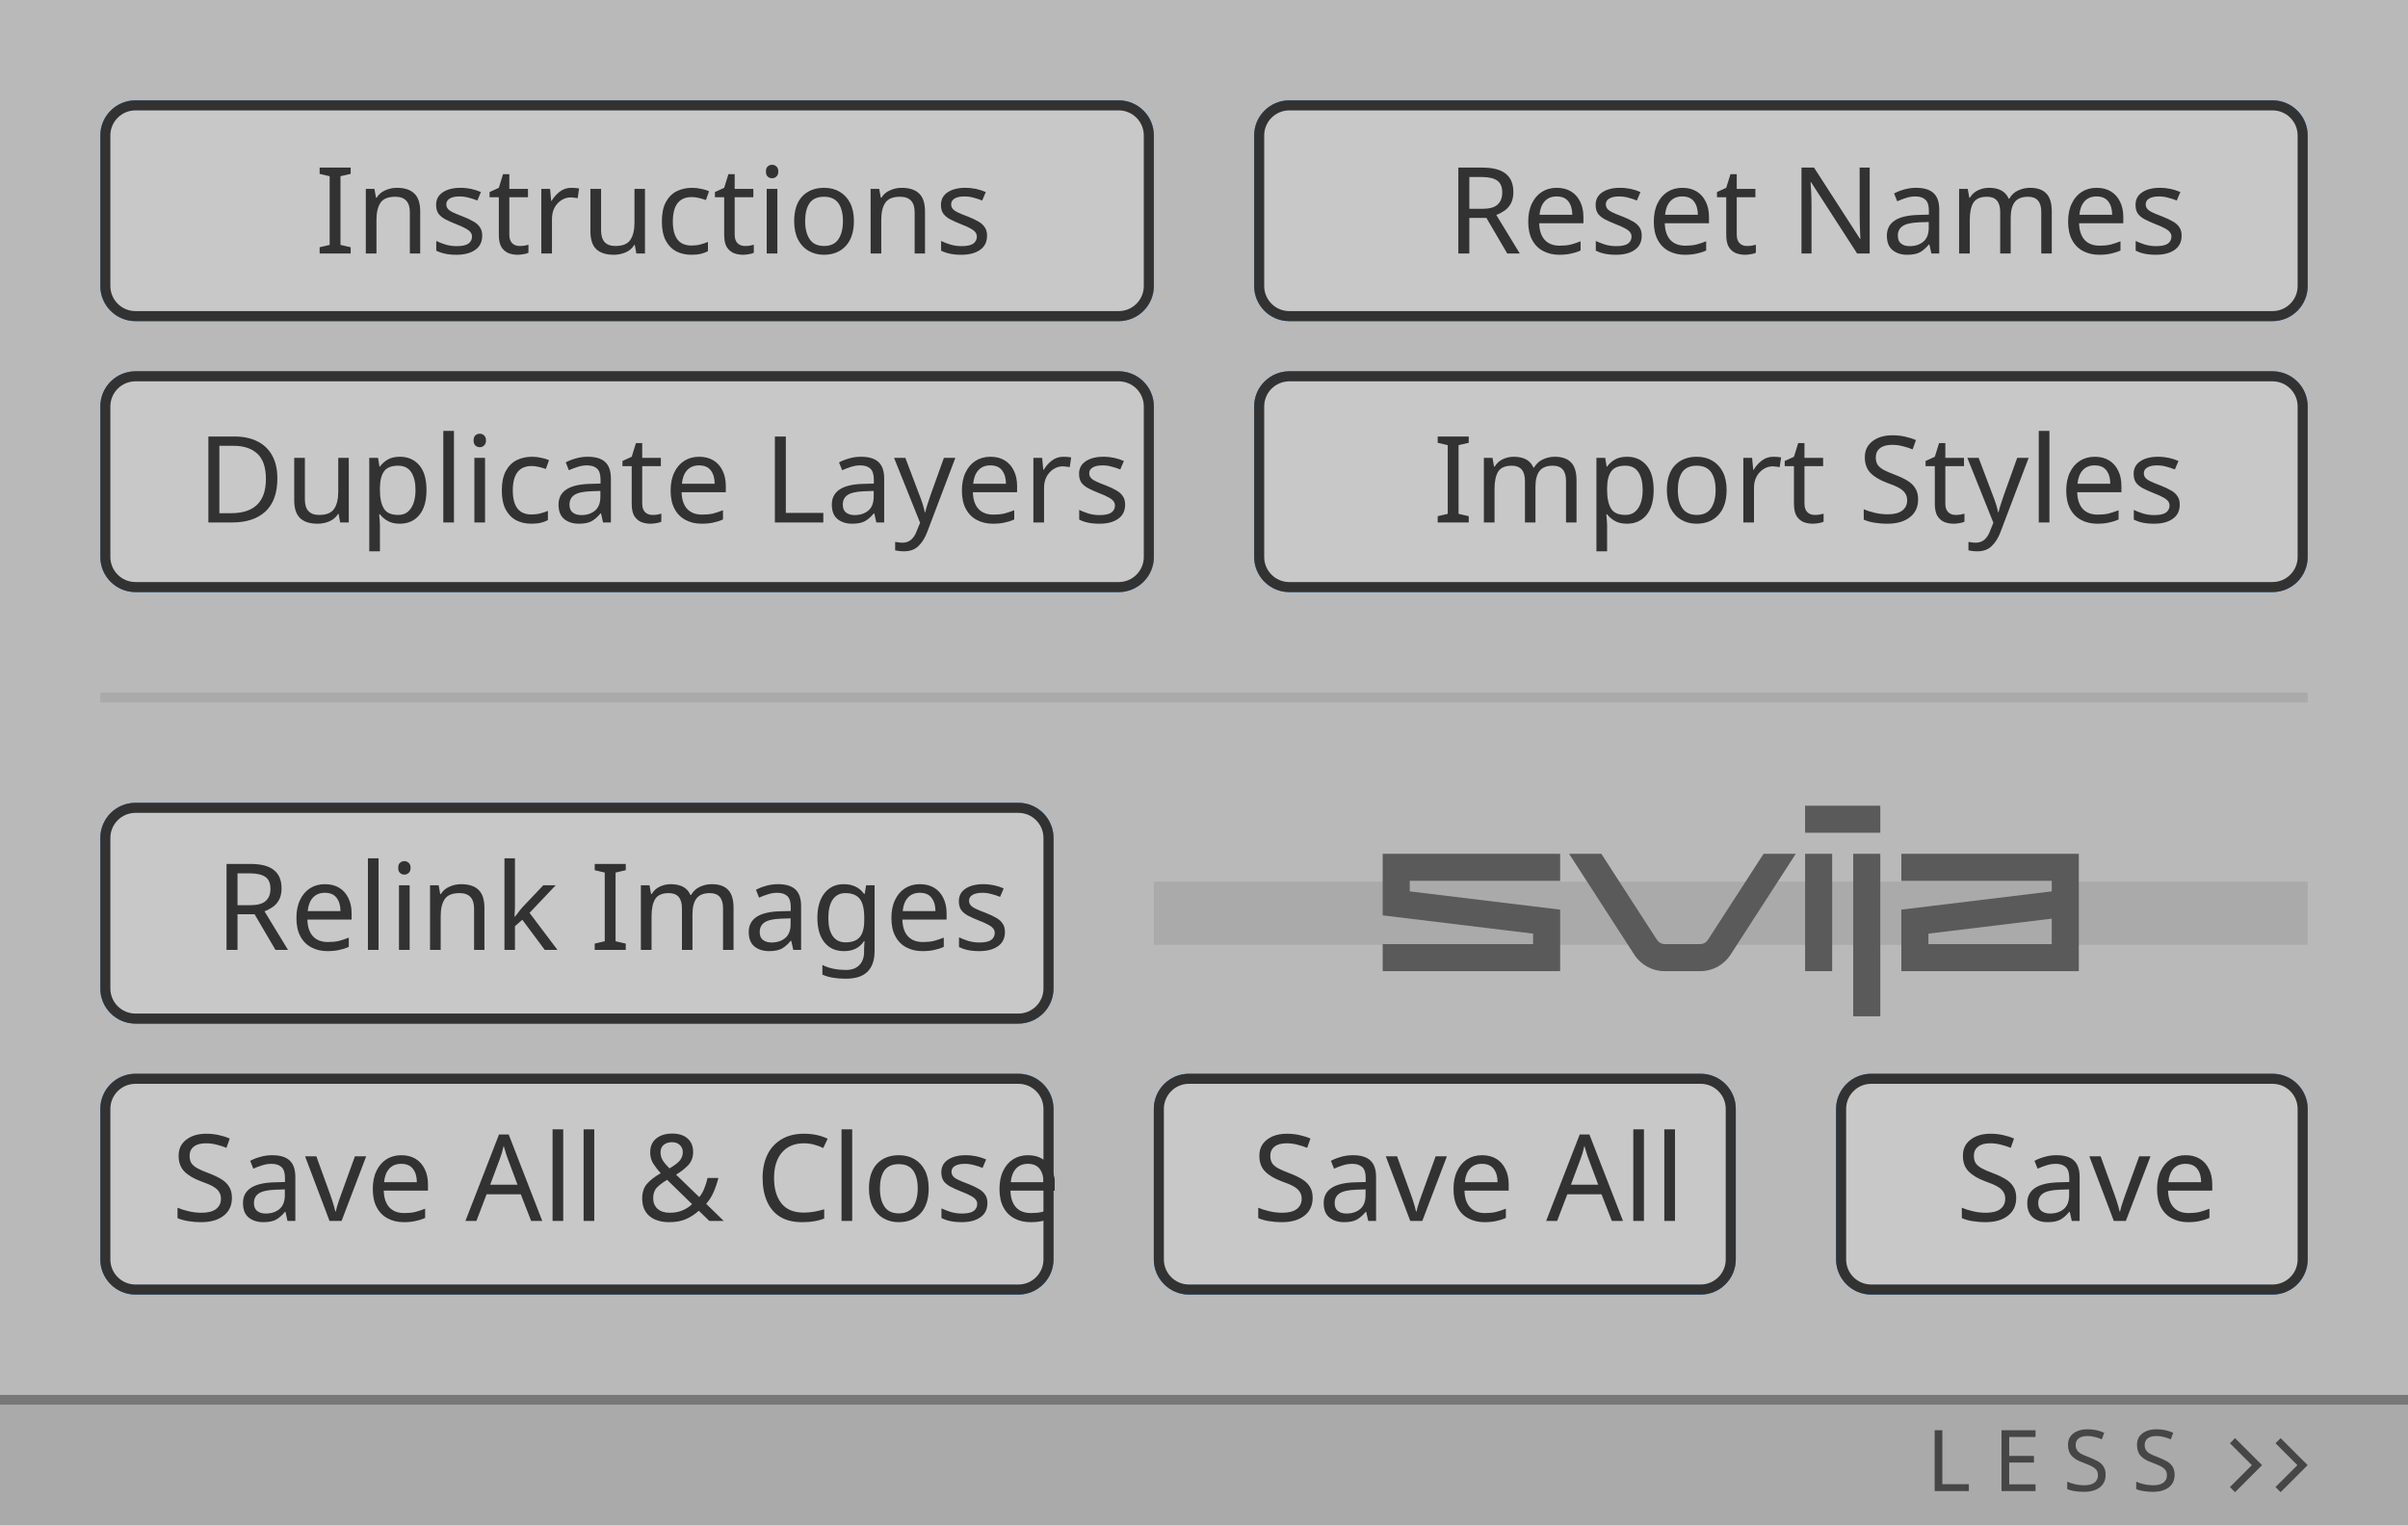
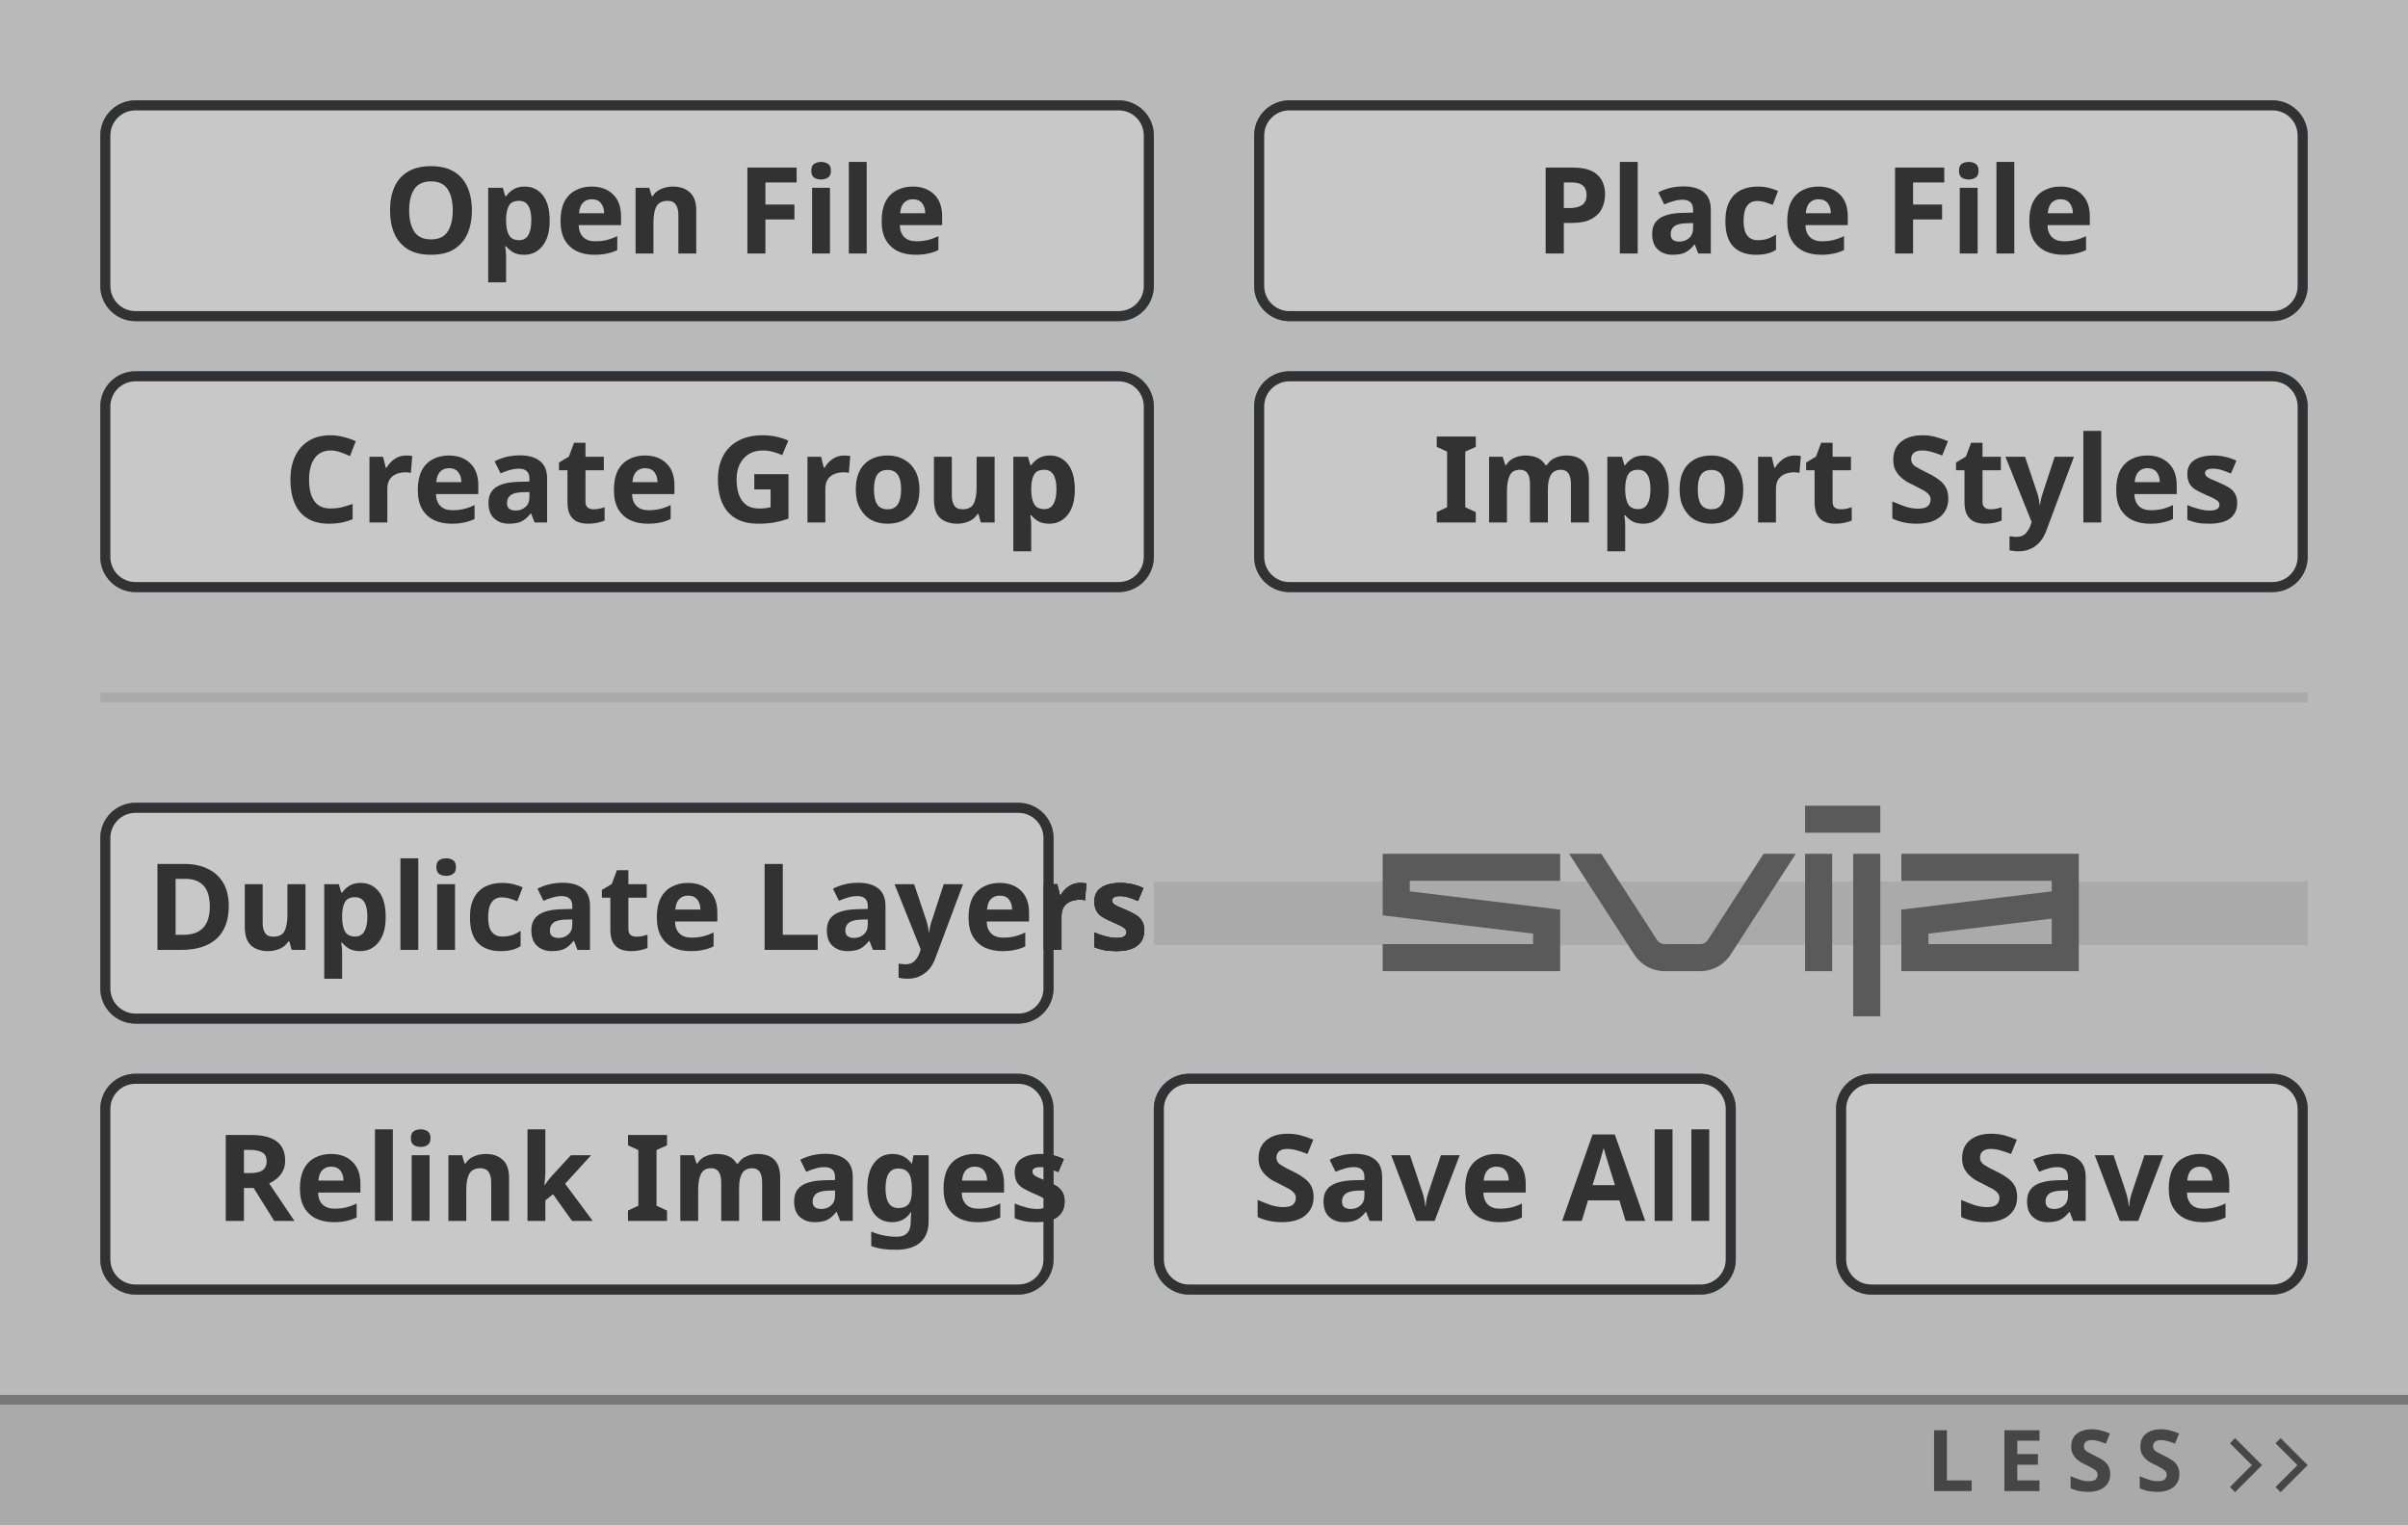
- <svg xmlns="http://www.w3.org/2000/svg" xmlns:xlink="http://www.w3.org/1999/xlink" version="1.1" x="0px" y="0px" viewBox="0 0 240 152" style="enable-background:new 0 0 240 152;" xml:space="preserve">
-   <style type="text/css">
- 	.st0{fill:#323232;}
- 	.st1{fill:#535353;}
- 	.st2{fill:#B9B9B9;}
- 	.st3{fill:#F0F0F0;}
- 	.st4{fill:#181818;}
- 	.st5{fill:#787878;}
- 	.st6{fill:#B4B4B4;}
- 	.st7{fill:#252525;}
- 	.st8{fill:#464646;}
- 	.st9{fill:#AAAAAA;}
- 	.st10{fill:#DCDCDC;}
- 	.st11{fill:#828282;}
- 	.st12{fill:#8C8C8C;}
- 	.st13{font-family:'SourceSansPro-SemiBold';}
- 	.st14{font-size:8.5px;}
- 	.st15{fill:#5A5A5A;}
- 	.st16{fill:#969696;}
- 	.st17{fill:#3C3C3C;}
- 	.st18{font-size:12px;}
- 	.st19{fill:#646464;}
- 	.st20{fill:#C8C8C8;}
- 	.st21{fill:#505050;}
- 	.st22{fill:#E6E6E6;}
- 	.st23{fill:#2D8CEB;}
- 	.st24{fill:#282828;}
- 	.st25{opacity:0;}
- </style>
-   <g id="not_buttons__xBB_">
+ <svg xmlns="http://www.w3.org/2000/svg" xmlns:xlink="http://www.w3.org/1999/xlink" viewBox="0 0 240 152">
+   <defs>
+     <style>
+       .cls-1, .cls-2 {
+         fill: #323232;
+       }
+ 
+       .cls-1, .cls-3, .cls-4, .cls-5 {
+         font-size: 12px;
+       }
+ 
+       .cls-1, .cls-3, .cls-4, .cls-5, .cls-6 {
+         font-family: SourceSansPro-SemiBold, 'Source Sans Pro';
+         font-weight: 600;
+       }
+ 
+       .cls-7 {
+         fill: #969696;
+       }
+ 
+       .cls-8 {
+         fill: #b9b9b9;
+       }
+ 
+       .cls-9 {
+         fill: #aaa;
+       }
+ 
+       .cls-10 {
+         fill: #c8c8c8;
+       }
+ 
+       .cls-11, .cls-3, .cls-6 {
+         fill: #464646;
+       }
+ 
+       .cls-12 {
+         fill: #2d8ceb;
+       }
+ 
+       .cls-13, .cls-5 {
+         fill: #5a5a5a;
+       }
+ 
+       .cls-14 {
+         fill: #787878;
+       }
+ 
+       .cls-15 {
+         fill: #828282;
+       }
+ 
+       .cls-4 {
+         fill: #282828;
+       }
+ 
+       .cls-6 {
+         font-size: 8.5px;
+       }
+ 
+       .cls-16 {
+         opacity: 0;
+       }
+     </style>
+   </defs>
+   <g id="not_buttons_" data-name="not buttons »">
    <g id="background">
-       <rect class="st2" width="240" height="152" />
-     </g>
-     <g id="bottom_bar_stroke">
-       <g>
-         <rect y="139" class="st5" width="240" height="1" />
-       </g>
-     </g>
-     <g id="logo_bar_x2C__bar__x26__bottom_bar">
-       <g>
-         <rect x="115" y="87.85" class="st9" width="115" height="6.3" />
-         <rect x="10" y="69" class="st9" width="220" height="1" />
-       </g>
-       <g>
-         <rect x="0" y="140" class="st9" width="240" height="12" />
-       </g>
-     </g>
-     <g id="bottom_bar_text">
-       <g>
-         <text transform="matrix(1 0 0 1 191.9962 148.5822)" class="st8 st13 st14">L E S S</text>
-       </g>
-       <path class="st8" d="M227.304,148.692l-0.51-0.51l2.183-2.182l-2.183-2.182l0.51-0.51l2.692,2.691L227.304,148.692z M225.455,146    l-2.691-2.691l-0.51,0.51l2.182,2.182l-2.182,2.182l0.51,0.51L225.455,146z" />
-     </g>
-     <g id="left_help">
- 	</g>
-     <g id="logo__x26__right_help">
-       <path class="st15" d="M182.608,85.084h-2.698v11.692h2.698V85.084z M187.404,80.287h-7.495v2.698h7.495V80.287z M187.404,85.084    h-2.698v16.189h2.698V85.084z M155.497,96.776h-17.688v-2.698h14.99v-1.043l-14.99-1.82v-6.131h17.688v2.698h-14.99v1.042    l14.99,1.82V96.776z M207.191,85.084h-17.688v2.698h14.99v1.042l-14.99,1.82v6.131h17.688V85.084z M192.201,93.035l12.291-1.493    v2.535h-12.291V93.035z M175.768,85.084l-5.55,8.581c-0.167,0.259-0.451,0.413-0.759,0.413h-3.547    c-0.308,0-0.592-0.154-0.759-0.413l-5.55-8.581h-3.213l6.497,10.046c0.667,1.031,1.797,1.646,3.024,1.646h3.547    c1.227,0,2.358-0.615,3.024-1.646l6.497-10.046H175.768z" />
-     </g>
-   </g>
-   <g id="buttons__xBB_">
-     <g id="bottom_stroke">
-       <g>
-         <g>
-           <path class="st11" d="M226.5,129h-40c-1.93,0-3.5-1.57-3.5-3.5v-15c0-1.93,1.57-3.5,3.5-3.5h40c1.93,0,3.5,1.57,3.5,3.5v15      C230,127.43,228.43,129,226.5,129z" />
-         </g>
-         <g>
-           <path class="st11" d="M101.5,129h-88c-1.93,0-3.5-1.57-3.5-3.5v-15c0-1.93,1.57-3.5,3.5-3.5h88c1.93,0,3.5,1.57,3.5,3.5v15      C105,127.43,103.43,129,101.5,129z" />
-         </g>
-         <g>
-           <path class="st11" d="M101.5,102h-88c-1.93,0-3.5-1.57-3.5-3.5v-15c0-1.93,1.57-3.5,3.5-3.5h88c1.93,0,3.5,1.57,3.5,3.5v15      C105,100.43,103.43,102,101.5,102z" />
-         </g>
-         <g>
-           <path class="st11" d="M169.5,129h-51c-1.93,0-3.5-1.57-3.5-3.5v-15c0-1.93,1.57-3.5,3.5-3.5h51c1.93,0,3.5,1.57,3.5,3.5v15      C173,127.43,171.43,129,169.5,129z" />
-         </g>
-       </g>
-     </g>
-     <g id="bottom_fill">
-       <g>
-         <path class="st9" d="M186.5,108c-1.379,0-2.5,1.121-2.5,2.5v15c0,1.379,1.121,2.5,2.5,2.5h40c1.379,0,2.5-1.121,2.5-2.5v-15     c0-1.379-1.121-2.5-2.5-2.5H186.5z" />
-       </g>
-       <g>
-         <path class="st9" d="M13.5,108c-1.379,0-2.5,1.121-2.5,2.5v15c0,1.379,1.121,2.5,2.5,2.5h88c1.379,0,2.5-1.121,2.5-2.5v-15     c0-1.379-1.121-2.5-2.5-2.5H13.5z" />
-       </g>
-       <g>
-         <path class="st9" d="M118.5,108c-1.379,0-2.5,1.121-2.5,2.5v15c0,1.379,1.121,2.5,2.5,2.5h51c1.379,0,2.5-1.121,2.5-2.5v-15     c0-1.379-1.121-2.5-2.5-2.5H118.5z" />
-       </g>
-       <g>
-         <path class="st9" d="M13.5,81c-1.379,0-2.5,1.122-2.5,2.5v15c0,1.379,1.121,2.5,2.5,2.5h88c1.379,0,2.5-1.121,2.5-2.5v-15     c0-1.378-1.121-2.5-2.5-2.5H13.5z" />
-       </g>
-     </g>
-     <g id="bottom_label">
-       <g>
-         <text transform="matrix(1 0 0 1 21.4224 94.653)" class="st8 st13 st18">Relink Images</text>
-       </g>
-       <g>
-         <text transform="matrix(1 0 0 1 17.0845 121.662)" class="st8 st13 st18">Save All &amp; Close</text>
-       </g>
-       <g>
-         <text transform="matrix(1 0 0 1 194.9201 121.6617)" class="st8 st13 st18">Save</text>
-       </g>
-       <g>
-         <text transform="matrix(1 0 0 1 124.7976 121.6617)" class="st8 st13 st18">Save All</text>
-       </g>
-     </g>
-     <g id="top_stroke">
-       <g>
-         <g>
-           <path class="st16" d="M226.5,32h-98c-1.93,0-3.5-1.57-3.5-3.5v-15c0-1.93,1.57-3.5,3.5-3.5h98c1.93,0,3.5,1.57,3.5,3.5v15      C230,30.429,228.43,32,226.5,32z" />
-         </g>
-         <g>
-           <path class="st16" d="M226.5,59h-98c-1.93,0-3.5-1.57-3.5-3.5v-15c0-1.93,1.57-3.5,3.5-3.5h98c1.93,0,3.5,1.57,3.5,3.5v15      C230,57.429,228.43,59,226.5,59z" />
-         </g>
-         <g>
-           <path class="st16" d="M111.5,32h-98c-1.93,0-3.5-1.57-3.5-3.5v-15c0-1.93,1.57-3.5,3.5-3.5h98c1.93,0,3.5,1.57,3.5,3.5v15      C115,30.429,113.43,32,111.5,32z" />
-         </g>
-         <g>
-           <path class="st16" d="M111.5,59h-98c-1.93,0-3.5-1.57-3.5-3.5v-15c0-1.93,1.57-3.5,3.5-3.5h98c1.93,0,3.5,1.57,3.5,3.5v15      C115,57.429,113.43,59,111.5,59z" />
-         </g>
-       </g>
-     </g>
-     <g id="top_fill">
-       <g>
-         <path class="st9" d="M128.5,11c-1.379,0-2.5,1.122-2.5,2.5v15c0,1.378,1.121,2.5,2.5,2.5h98c1.379,0,2.5-1.122,2.5-2.5v-15     c0-1.378-1.121-2.5-2.5-2.5H128.5z" />
-         <path class="st9" d="M128.5,38c-1.379,0-2.5,1.122-2.5,2.5v15c0,1.378,1.121,2.5,2.5,2.5h98c1.379,0,2.5-1.122,2.5-2.5v-15     c0-1.378-1.121-2.5-2.5-2.5H128.5z" />
-         <path class="st9" d="M13.5,11c-1.379,0-2.5,1.122-2.5,2.5v15c0,1.378,1.121,2.5,2.5,2.5h98c1.379,0,2.5-1.122,2.5-2.5v-15     c0-1.378-1.121-2.5-2.5-2.5H13.5z" />
-         <path class="st9" d="M13.5,38c-1.379,0-2.5,1.122-2.5,2.5v15c0,1.378,1.121,2.5,2.5,2.5h98c1.379,0,2.5-1.122,2.5-2.5v-15     c0-1.378-1.121-2.5-2.5-2.5H13.5z" />
-       </g>
-     </g>
-     <g id="top_label">
-       <g>
-         <text transform="matrix(1 0 0 1 144.1943 25.2622)" class="st15 st13 st18">Reset Names</text>
-       </g>
-       <g>
-         <text transform="matrix(1 0 0 1 31.3728 25.2624)" class="st15 st13 st18">Instructions</text>
-       </g>
-       <g>
-         <text transform="matrix(1 0 0 1 19.6126 52.0623)" class="st15 st13 st18">Duplicate Layers</text>
-       </g>
-       <g>
-         <text transform="matrix(1 0 0 1 142.8082 52.0624)" class="st15 st13 st18">Import Styles</text>
-       </g>
-     </g>
-   </g>
-   <g id="mouseover__xBB_">
-     <g id="mouseover_3">
- 	</g>
-     <g id="mouseover_2">
+       <rect class="cls-8" width="240" height="152" />
+     </g>
+     <g id="bottom_bar_stroke" data-name="bottom bar stroke">
+       <rect class="cls-14" y="139" width="240" height="1" />
+     </g>
+     <g id="logo_bar_bar_bottom_bar" data-name="logo bar, bar &amp;amp; bottom bar">
+       <g>
+         <rect class="cls-9" x="115" y="87.85" width="115" height="6.3" />
+         <rect class="cls-9" x="10" y="69" width="220" height="1" />
+       </g>
+       <rect class="cls-9" x="0" y="140" width="240" height="12" />
+     </g>
+     <g id="bottom_bar_text" data-name="bottom bar text">
+       <text class="cls-6" transform="translate(191.996 148.582)">
+         <tspan x="0" y="0">L E S S</tspan>
+       </text>
+       <path class="cls-11" d="M227.304,148.692l-.51-.51,2.183-2.182-2.183-2.182,.51-.51,2.692,2.691-2.692,2.692Zm-1.849-2.692l-2.691-2.691-.51,.51,2.182,2.182-2.182,2.182,.51,.51,2.691-2.692Z" />
+     </g>
+     <g id="logo_right_help" data-name="logo &amp;amp; right help">
+       <path class="cls-13" d="M182.608,85.084h-2.698v11.692h2.698v-11.692Zm4.797-4.797h-7.495v2.698h7.495v-2.698Zm0,4.797h-2.698v16.189h2.698v-16.189Zm-31.907,11.692h-17.688v-2.698h14.99v-1.043l-14.99-1.82v-6.131h17.688v2.698h-14.99v1.042l14.99,1.82v6.131Zm51.693-11.692h-17.688v2.698h14.99v1.042l-14.99,1.82v6.131h17.688v-11.692Zm-14.99,7.951l12.291-1.493v2.535h-12.291v-1.043Zm-16.433-7.951l-5.55,8.581c-.167,.259-.451,.413-.759,.413h-3.547c-.308,0-.592-.154-.759-.413l-5.55-8.581h-3.213l6.497,10.046c.666,1.031,1.797,1.646,3.024,1.646h3.547c1.227,0,2.358-.615,3.024-1.646l6.497-10.046h-3.213Z" />
+     </g>
+   </g>
+   <g id="buttons_" data-name="buttons »">
+     <g id="bottom_stroke" data-name="bottom stroke">
+       <g>
+         <path class="cls-15" d="M226.5,129h-40c-1.93,0-3.5-1.57-3.5-3.5v-15c0-1.93,1.57-3.5,3.5-3.5h40c1.93,0,3.5,1.57,3.5,3.5v15c0,1.93-1.57,3.5-3.5,3.5Z" />
+         <path class="cls-15" d="M101.5,129H13.5c-1.93,0-3.5-1.57-3.5-3.5v-15c0-1.93,1.57-3.5,3.5-3.5H101.5c1.93,0,3.5,1.57,3.5,3.5v15c0,1.93-1.57,3.5-3.5,3.5Z" />
+         <path class="cls-15" d="M101.5,102H13.5c-1.93,0-3.5-1.57-3.5-3.5v-15c0-1.93,1.57-3.5,3.5-3.5H101.5c1.93,0,3.5,1.57,3.5,3.5v15c0,1.93-1.57,3.5-3.5,3.5Z" />
+         <path class="cls-15" d="M169.5,129h-51c-1.93,0-3.5-1.57-3.5-3.5v-15c0-1.93,1.57-3.5,3.5-3.5h51c1.93,0,3.5,1.57,3.5,3.5v15c0,1.93-1.57,3.5-3.5,3.5Z" />
+       </g>
+     </g>
+     <g id="bottom_fill" data-name="bottom fill">
+       <rect class="cls-9" x="184" y="108" width="45" height="20" rx="2.5" ry="2.5" />
+       <rect class="cls-9" x="11" y="108" width="93" height="20" rx="2.5" ry="2.5" />
+       <rect class="cls-9" x="116" y="108" width="56" height="20" rx="2.5" ry="2.5" />
+       <rect class="cls-9" x="11" y="81" width="93" height="20" rx="2.5" ry="2.5" />
+     </g>
+     <g id="bottom_label" data-name="bottom label">
+       <text class="cls-3" transform="translate(14.613 94.653)">
+         <tspan x="0" y="0">Duplicate Layers</tspan>
+       </text>
+       <text class="cls-3" transform="translate(21.422 121.662)">
+         <tspan x="0" y="0">Relink Images</tspan>
+       </text>
+       <text class="cls-3" transform="translate(194.92 121.662)">
+         <tspan x="0" y="0">Save</tspan>
+       </text>
+       <text class="cls-3" transform="translate(124.798 121.662)">
+         <tspan x="0" y="0">Save All</tspan>
+       </text>
+     </g>
+     <g id="top_stroke" data-name="top stroke">
+       <g>
+         <rect class="cls-7" x="125" y="10" width="105" height="22" rx="3.5" ry="3.5" />
+         <rect class="cls-7" x="125" y="37" width="105" height="22" rx="3.5" ry="3.5" />
+         <rect class="cls-7" x="10" y="10" width="105" height="22" rx="3.5" ry="3.5" />
+         <rect class="cls-7" x="10" y="37" width="105" height="22" rx="3.5" ry="3.5" />
+       </g>
+     </g>
+     <g id="top_fill" data-name="top fill">
+       <g>
+         <rect class="cls-9" x="126" y="11" width="103" height="20" rx="2.5" ry="2.5" />
+         <rect class="cls-9" x="126" y="38" width="103" height="20" rx="2.5" ry="2.5" />
+         <rect class="cls-9" x="11" y="11" width="103" height="20" rx="2.5" ry="2.5" />
+         <rect class="cls-9" x="11" y="38" width="103" height="20" rx="2.5" ry="2.5" />
+       </g>
+     </g>
+     <g id="top_label" data-name="top label">
+       <text class="cls-5" transform="translate(152.973 25.262)">
+         <tspan x="0" y="0">Place File</tspan>
+       </text>
+       <text class="cls-5" transform="translate(38.171 25.262)">
+         <tspan x="0" y="0">Open File</tspan>
+       </text>
+       <text class="cls-5" transform="translate(28.241 52.062)">
+         <tspan x="0" y="0">Create Group</tspan>
+       </text>
+       <text class="cls-5" transform="translate(142.808 52.062)">
+         <tspan x="0" y="0">Import Styles</tspan>
+       </text>
+     </g>
+   </g>
+   <g id="mouseover_" data-name="mouseover »">
+     <g id="mouseover_2" data-name="mouseover 2">
      <g id="mov2-10">
-         <path class="st23" d="M226.5,129h-40c-1.93,0-3.5-1.57-3.5-3.5v-15c0-1.93,1.57-3.5,3.5-3.5h40c1.93,0,3.5,1.57,3.5,3.5v15     C230,127.43,228.43,129,226.5,129z" />
-         <path class="st20" d="M186.5,108c-1.379,0-2.5,1.121-2.5,2.5v15c0,1.379,1.121,2.5,2.5,2.5h40c1.379,0,2.5-1.121,2.5-2.5v-15     c0-1.379-1.121-2.5-2.5-2.5H186.5z" />
-         <g>
-           <text transform="matrix(1 0 0 1 194.9201 121.6617)" class="st24 st13 st18">Save</text>
-         </g>
+         <path class="cls-12" d="M226.5,129h-40c-1.93,0-3.5-1.57-3.5-3.5v-15c0-1.93,1.57-3.5,3.5-3.5h40c1.93,0,3.5,1.57,3.5,3.5v15c0,1.93-1.57,3.5-3.5,3.5Z" />
+         <rect class="cls-10" x="184" y="108" width="45" height="20" rx="2.5" ry="2.5" />
+         <text class="cls-4" transform="translate(194.92 121.662)">
+           <tspan x="0" y="0">Save</tspan>
+         </text>
      </g>
      <g id="mov2-9">
-         <path class="st23" d="M169.5,129h-51c-1.93,0-3.5-1.57-3.5-3.5v-15c0-1.93,1.57-3.5,3.5-3.5h51c1.93,0,3.5,1.57,3.5,3.5v15     C173,127.43,171.43,129,169.5,129z" />
-         <path class="st20" d="M118.5,108c-1.379,0-2.5,1.121-2.5,2.5v15c0,1.379,1.121,2.5,2.5,2.5h51c1.379,0,2.5-1.121,2.5-2.5v-15     c0-1.379-1.121-2.5-2.5-2.5H118.5z" />
-         <g>
-           <text transform="matrix(1 0 0 1 124.7976 121.6617)" class="st24 st13 st18">Save All</text>
-         </g>
+         <path class="cls-12" d="M169.5,129h-51c-1.93,0-3.5-1.57-3.5-3.5v-15c0-1.93,1.57-3.5,3.5-3.5h51c1.93,0,3.5,1.57,3.5,3.5v15c0,1.93-1.57,3.5-3.5,3.5Z" />
+         <rect class="cls-10" x="116" y="108" width="56" height="20" rx="2.5" ry="2.5" />
+         <text class="cls-4" transform="translate(124.798 121.662)">
+           <tspan x="0" y="0">Save All</tspan>
+         </text>
      </g>
      <g id="mov2-8">
-         <path class="st23" d="M101.5,129h-88c-1.93,0-3.5-1.57-3.5-3.5v-15c0-1.93,1.57-3.5,3.5-3.5h88c1.93,0,3.5,1.57,3.5,3.5v15     C105,127.43,103.43,129,101.5,129z" />
-         <path class="st20" d="M13.5,108c-1.379,0-2.5,1.121-2.5,2.5v15c0,1.379,1.121,2.5,2.5,2.5h88c1.379,0,2.5-1.121,2.5-2.5v-15     c0-1.379-1.121-2.5-2.5-2.5H13.5z" />
-         <g>
-           <text transform="matrix(1 0 0 1 17.0845 121.662)" class="st24 st13 st18">Save All &amp; Close</text>
-         </g>
+         <path class="cls-12" d="M101.5,129H13.5c-1.93,0-3.5-1.57-3.5-3.5v-15c0-1.93,1.57-3.5,3.5-3.5H101.5c1.93,0,3.5,1.57,3.5,3.5v15c0,1.93-1.57,3.5-3.5,3.5Z" />
+         <rect class="cls-10" x="11" y="108" width="93" height="20" rx="2.5" ry="2.5" />
+         <text class="cls-4" transform="translate(21.422 121.662)">
+           <tspan x="0" y="0">Relink Images</tspan>
+         </text>
      </g>
      <g id="mov2-7">
-         <path class="st23" d="M101.5,102h-88c-1.93,0-3.5-1.57-3.5-3.5v-15c0-1.93,1.57-3.5,3.5-3.5h88c1.93,0,3.5,1.57,3.5,3.5v15     C105,100.43,103.43,102,101.5,102z" />
-         <path class="st20" d="M13.5,81c-1.379,0-2.5,1.122-2.5,2.5v15c0,1.379,1.121,2.5,2.5,2.5h88c1.379,0,2.5-1.121,2.5-2.5v-15     c0-1.378-1.121-2.5-2.5-2.5H13.5z" />
-         <g>
-           <text transform="matrix(1 0 0 1 21.4224 94.653)" class="st24 st13 st18">Relink Images</text>
-         </g>
+         <path class="cls-12" d="M101.5,102H13.5c-1.93,0-3.5-1.57-3.5-3.5v-15c0-1.93,1.57-3.5,3.5-3.5H101.5c1.93,0,3.5,1.57,3.5,3.5v15c0,1.93-1.57,3.5-3.5,3.5Z" />
+         <rect class="cls-10" x="11" y="81" width="93" height="20" rx="2.5" ry="2.5" />
+         <text class="cls-4" transform="translate(14.613 94.653)">
+           <tspan x="0" y="0">Duplicate Layers</tspan>
+         </text>
      </g>
      <g id="mov2-6">
-         <path class="st23" d="M226.5,59h-98c-1.93,0-3.5-1.57-3.5-3.5v-15c0-1.93,1.57-3.5,3.5-3.5h98c1.93,0,3.5,1.57,3.5,3.5v15     C230,57.429,228.43,59,226.5,59z" />
-         <path class="st20" d="M128.5,38c-1.379,0-2.5,1.122-2.5,2.5v15c0,1.378,1.121,2.5,2.5,2.5h98c1.379,0,2.5-1.122,2.5-2.5v-15     c0-1.378-1.121-2.5-2.5-2.5H128.5z" />
-         <g>
-           <text transform="matrix(1 0 0 1 142.8082 52.0624)" class="st24 st13 st18">Import Styles</text>
-         </g>
+         <rect class="cls-12" x="125" y="37" width="105" height="22" rx="3.5" ry="3.5" />
+         <rect class="cls-10" x="126" y="38" width="103" height="20" rx="2.5" ry="2.5" />
+         <text class="cls-4" transform="translate(142.808 52.062)">
+           <tspan x="0" y="0">Import Styles</tspan>
+         </text>
      </g>
      <g id="mov2-5">
-         <path class="st23" d="M111.5,59h-98c-1.93,0-3.5-1.57-3.5-3.5v-15c0-1.93,1.57-3.5,3.5-3.5h98c1.93,0,3.5,1.57,3.5,3.5v15     C115,57.429,113.43,59,111.5,59z" />
-         <path class="st20" d="M13.5,38c-1.379,0-2.5,1.122-2.5,2.5v15c0,1.378,1.121,2.5,2.5,2.5h98c1.379,0,2.5-1.122,2.5-2.5v-15     c0-1.378-1.121-2.5-2.5-2.5H13.5z" />
-         <g>
-           <text transform="matrix(1 0 0 1 19.6126 52.0623)" class="st24 st13 st18">Duplicate Layers</text>
-         </g>
+         <rect class="cls-12" x="10" y="37" width="105" height="22" rx="3.5" ry="3.5" />
+         <rect class="cls-10" x="11" y="38" width="103" height="20" rx="2.5" ry="2.5" />
+         <text class="cls-4" transform="translate(28.241 52.062)">
+           <tspan x="0" y="0">Create Group</tspan>
+         </text>
      </g>
      <g id="mov2-4">
-         <path class="st23" d="M226.5,32h-98c-1.93,0-3.5-1.57-3.5-3.5v-15c0-1.93,1.57-3.5,3.5-3.5h98c1.93,0,3.5,1.57,3.5,3.5v15     C230,30.429,228.43,32,226.5,32z" />
-         <path class="st20" d="M128.5,11c-1.379,0-2.5,1.122-2.5,2.5v15c0,1.378,1.121,2.5,2.5,2.5h98c1.379,0,2.5-1.122,2.5-2.5v-15     c0-1.378-1.121-2.5-2.5-2.5H128.5z" />
-         <g>
-           <text transform="matrix(1 0 0 1 144.1943 25.2622)" class="st24 st13 st18">Reset Names</text>
-         </g>
+         <rect class="cls-12" x="125" y="10" width="105" height="22" rx="3.5" ry="3.5" />
+         <rect class="cls-10" x="126" y="11" width="103" height="20" rx="2.5" ry="2.5" />
+         <text class="cls-4" transform="translate(152.973 25.262)">
+           <tspan x="0" y="0">Place File</tspan>
+         </text>
      </g>
      <g id="mov2-3">
-         <path class="st23" d="M111.5,32h-98c-1.93,0-3.5-1.57-3.5-3.5v-15c0-1.93,1.57-3.5,3.5-3.5h98c1.93,0,3.5,1.57,3.5,3.5v15     C115,30.429,113.43,32,111.5,32z" />
-         <path class="st20" d="M13.5,11c-1.379,0-2.5,1.122-2.5,2.5v15c0,1.378,1.121,2.5,2.5,2.5h98c1.379,0,2.5-1.122,2.5-2.5v-15     c0-1.378-1.121-2.5-2.5-2.5H13.5z" />
-         <g>
-           <text transform="matrix(1 0 0 1 31.3728 25.2624)" class="st24 st13 st18">Instructions</text>
-         </g>
-       </g>
-     </g>
-     <g id="mouseover_1">
- 	</g>
-     <g id="mouseover_0">
- 	</g>
-   </g>
-   <g id="mousedowns__xBB_">
-     <g id="mousedown_3">
- 	</g>
-     <g id="mousedown_2">
+         <rect class="cls-12" x="10" y="10" width="105" height="22" rx="3.5" ry="3.5" />
+         <rect class="cls-10" x="11" y="11" width="103" height="20" rx="2.5" ry="2.5" />
+         <text class="cls-4" transform="translate(38.171 25.262)">
+           <tspan x="0" y="0">Open File</tspan>
+         </text>
+       </g>
+     </g>
+   </g>
+   <g id="mousedowns_" data-name="mousedowns »">
+     <g id="mousedown_2" data-name="mousedown 2">
      <g id="mod2-10">
-         <path class="st0" d="M226.5,129h-40c-1.93,0-3.5-1.57-3.5-3.5v-15c0-1.93,1.57-3.5,3.5-3.5h40c1.93,0,3.5,1.57,3.5,3.5v15     C230,127.43,228.43,129,226.5,129z" />
-         <path class="st20" d="M186.5,108c-1.379,0-2.5,1.121-2.5,2.5v15c0,1.379,1.121,2.5,2.5,2.5h40c1.379,0,2.5-1.121,2.5-2.5v-15     c0-1.379-1.121-2.5-2.5-2.5H186.5z" />
-         <g>
-           <text transform="matrix(1 0 0 1 194.9201 121.6617)" class="st0 st13 st18">Save</text>
-         </g>
+         <path class="cls-2" d="M226.5,129h-40c-1.93,0-3.5-1.57-3.5-3.5v-15c0-1.93,1.57-3.5,3.5-3.5h40c1.93,0,3.5,1.57,3.5,3.5v15c0,1.93-1.57,3.5-3.5,3.5Z" />
+         <rect class="cls-10" x="184" y="108" width="45" height="20" rx="2.5" ry="2.5" />
+         <text class="cls-1" transform="translate(194.92 121.662)">
+           <tspan x="0" y="0">Save</tspan>
+         </text>
      </g>
      <g id="mod2-9">
-         <path class="st0" d="M169.5,129h-51c-1.93,0-3.5-1.57-3.5-3.5v-15c0-1.93,1.57-3.5,3.5-3.5h51c1.93,0,3.5,1.57,3.5,3.5v15     C173,127.43,171.43,129,169.5,129z" />
-         <path class="st20" d="M118.5,108c-1.379,0-2.5,1.121-2.5,2.5v15c0,1.379,1.121,2.5,2.5,2.5h51c1.379,0,2.5-1.121,2.5-2.5v-15     c0-1.379-1.121-2.5-2.5-2.5H118.5z" />
-         <g>
-           <text transform="matrix(1 0 0 1 124.7976 121.6617)" class="st0 st13 st18">Save All</text>
-         </g>
+         <path class="cls-2" d="M169.5,129h-51c-1.93,0-3.5-1.57-3.5-3.5v-15c0-1.93,1.57-3.5,3.5-3.5h51c1.93,0,3.5,1.57,3.5,3.5v15c0,1.93-1.57,3.5-3.5,3.5Z" />
+         <rect class="cls-10" x="116" y="108" width="56" height="20" rx="2.5" ry="2.5" />
+         <text class="cls-1" transform="translate(124.798 121.662)">
+           <tspan x="0" y="0">Save All</tspan>
+         </text>
      </g>
      <g id="mod2-8">
-         <path class="st0" d="M101.5,129h-88c-1.93,0-3.5-1.57-3.5-3.5v-15c0-1.93,1.57-3.5,3.5-3.5h88c1.93,0,3.5,1.57,3.5,3.5v15     C105,127.43,103.43,129,101.5,129z" />
-         <path class="st20" d="M13.5,108c-1.379,0-2.5,1.121-2.5,2.5v15c0,1.379,1.121,2.5,2.5,2.5h88c1.379,0,2.5-1.121,2.5-2.5v-15     c0-1.379-1.121-2.5-2.5-2.5H13.5z" />
-         <g>
-           <text transform="matrix(1 0 0 1 17.0845 121.662)" class="st0 st13 st18">Save All &amp; Close</text>
-         </g>
+         <path class="cls-2" d="M101.5,129H13.5c-1.93,0-3.5-1.57-3.5-3.5v-15c0-1.93,1.57-3.5,3.5-3.5H101.5c1.93,0,3.5,1.57,3.5,3.5v15c0,1.93-1.57,3.5-3.5,3.5Z" />
+         <rect class="cls-10" x="11" y="108" width="93" height="20" rx="2.5" ry="2.5" />
+         <text class="cls-1" transform="translate(21.422 121.662)">
+           <tspan x="0" y="0">Relink Images</tspan>
+         </text>
      </g>
      <g id="mod2-7">
-         <path class="st0" d="M101.5,102h-88c-1.93,0-3.5-1.57-3.5-3.5v-15c0-1.93,1.57-3.5,3.5-3.5h88c1.93,0,3.5,1.57,3.5,3.5v15     C105,100.43,103.43,102,101.5,102z" />
-         <path class="st20" d="M13.5,81c-1.379,0-2.5,1.122-2.5,2.5v15c0,1.379,1.121,2.5,2.5,2.5h88c1.379,0,2.5-1.121,2.5-2.5v-15     c0-1.378-1.121-2.5-2.5-2.5H13.5z" />
-         <g>
-           <text transform="matrix(1 0 0 1 21.4224 94.653)" class="st0 st13 st18">Relink Images</text>
-         </g>
+         <path class="cls-2" d="M101.5,102H13.5c-1.93,0-3.5-1.57-3.5-3.5v-15c0-1.93,1.57-3.5,3.5-3.5H101.5c1.93,0,3.5,1.57,3.5,3.5v15c0,1.93-1.57,3.5-3.5,3.5Z" />
+         <rect class="cls-10" x="11" y="81" width="93" height="20" rx="2.5" ry="2.5" />
+         <text class="cls-1" transform="translate(14.613 94.653)">
+           <tspan x="0" y="0">Duplicate Layers</tspan>
+         </text>
      </g>
      <g id="mod2-6">
-         <path class="st0" d="M226.5,59h-98c-1.93,0-3.5-1.57-3.5-3.5v-15c0-1.93,1.57-3.5,3.5-3.5h98c1.93,0,3.5,1.57,3.5,3.5v15     C230,57.429,228.43,59,226.5,59z" />
-         <path class="st20" d="M128.5,38c-1.379,0-2.5,1.122-2.5,2.5v15c0,1.378,1.121,2.5,2.5,2.5h98c1.379,0,2.5-1.122,2.5-2.5v-15     c0-1.378-1.121-2.5-2.5-2.5H128.5z" />
-         <g>
-           <text transform="matrix(1 0 0 1 142.8082 52.0624)" class="st0 st13 st18">Import Styles</text>
-         </g>
+         <rect class="cls-2" x="125" y="37" width="105" height="22" rx="3.5" ry="3.5" />
+         <rect class="cls-10" x="126" y="38" width="103" height="20" rx="2.5" ry="2.5" />
+         <text class="cls-1" transform="translate(142.808 52.062)">
+           <tspan x="0" y="0">Import Styles</tspan>
+         </text>
      </g>
      <g id="mod2-5">
-         <path class="st0" d="M111.5,59h-98c-1.93,0-3.5-1.57-3.5-3.5v-15c0-1.93,1.57-3.5,3.5-3.5h98c1.93,0,3.5,1.57,3.5,3.5v15     C115,57.429,113.43,59,111.5,59z" />
-         <path class="st20" d="M13.5,38c-1.379,0-2.5,1.122-2.5,2.5v15c0,1.378,1.121,2.5,2.5,2.5h98c1.379,0,2.5-1.122,2.5-2.5v-15     c0-1.378-1.121-2.5-2.5-2.5H13.5z" />
-         <g>
-           <text transform="matrix(1 0 0 1 19.6126 52.0623)" class="st0 st13 st18">Duplicate Layers</text>
-         </g>
+         <rect class="cls-2" x="10" y="37" width="105" height="22" rx="3.5" ry="3.5" />
+         <rect class="cls-10" x="11" y="38" width="103" height="20" rx="2.5" ry="2.5" />
+         <text class="cls-1" transform="translate(28.241 52.062)">
+           <tspan x="0" y="0">Create Group</tspan>
+         </text>
      </g>
      <g id="mod2-4">
-         <path class="st0" d="M226.5,32h-98c-1.93,0-3.5-1.57-3.5-3.5v-15c0-1.93,1.57-3.5,3.5-3.5h98c1.93,0,3.5,1.57,3.5,3.5v15     C230,30.429,228.43,32,226.5,32z" />
-         <path class="st20" d="M128.5,11c-1.379,0-2.5,1.122-2.5,2.5v15c0,1.378,1.121,2.5,2.5,2.5h98c1.379,0,2.5-1.122,2.5-2.5v-15     c0-1.378-1.121-2.5-2.5-2.5H128.5z" />
-         <g>
-           <text transform="matrix(1 0 0 1 144.1943 25.2622)" class="st0 st13 st18">Reset Names</text>
-         </g>
+         <rect class="cls-2" x="125" y="10" width="105" height="22" rx="3.5" ry="3.5" />
+         <rect class="cls-10" x="126" y="11" width="103" height="20" rx="2.5" ry="2.5" />
+         <text class="cls-1" transform="translate(152.973 25.262)">
+           <tspan x="0" y="0">Place File</tspan>
+         </text>
      </g>
      <g id="mod2-3">
-         <path class="st0" d="M111.5,32h-98c-1.93,0-3.5-1.57-3.5-3.5v-15c0-1.93,1.57-3.5,3.5-3.5h98c1.93,0,3.5,1.57,3.5,3.5v15     C115,30.429,113.43,32,111.5,32z" />
-         <path class="st20" d="M13.5,11c-1.379,0-2.5,1.122-2.5,2.5v15c0,1.378,1.121,2.5,2.5,2.5h98c1.379,0,2.5-1.122,2.5-2.5v-15     c0-1.378-1.121-2.5-2.5-2.5H13.5z" />
-         <g>
-           <text transform="matrix(1 0 0 1 31.3728 25.2624)" class="st0 st13 st18">Instructions</text>
-         </g>
-       </g>
-     </g>
-     <g id="mousedown_1">
- 	</g>
-     <g id="mousedown_0">
- 	</g>
-   </g>
-   <g id="listener_links__xBB_">
-     <g id="links3">
- 	</g>
+         <rect class="cls-2" x="10" y="10" width="105" height="22" rx="3.5" ry="3.5" />
+         <rect class="cls-10" x="11" y="11" width="103" height="20" rx="2.5" ry="2.5" />
+         <text class="cls-1" transform="translate(38.171 25.262)">
+           <tspan x="0" y="0">Open File</tspan>
+         </text>
+       </g>
+     </g>
+   </g>
+   <g id="listener_links_" data-name="listener links »">
    <g id="links2">
-       <rect id="link2-10" x="178" y="104.5" class="st25" width="55" height="27.5" />
-       <rect id="link2-9" x="112" y="104.5" class="st25" width="66" height="27.5" />
-       <rect id="link2-8" x="7" y="104.5" class="st25" width="101" height="27.5" />
-       <rect id="link2-7" x="7" y="77" class="st25" width="101" height="27.5" />
-       <rect id="link2-6" x="122" y="34.5" class="st25" width="111" height="27.5" />
-       <rect id="link2-5" x="7" y="34.5" class="st25" width="111" height="27.5" />
-       <rect id="link2-4" x="122" y="7" class="st25" width="111" height="27.5" />
-       <rect id="link2-3" x="7" y="7" class="st25" width="111" height="27.5" />
-     </g>
-     <g id="links1">
- 	</g>
-     <g id="links0">
- 	</g>
-   </g>
-   <g id="ai_links__xBB_">
-     <g id="return">
- 	</g>
-     <g id="bottom_bar">
+       <rect id="link2-10" class="cls-16" x="178" y="104.5" width="55" height="27.5" />
+       <rect id="link2-9" class="cls-16" x="112" y="104.5" width="66" height="27.5" />
+       <rect id="link2-8" class="cls-16" x="7" y="104.5" width="101" height="27.5" />
+       <rect id="link2-7" class="cls-16" x="7" y="77" width="101" height="27.5" />
+       <rect id="link2-6" class="cls-16" x="122" y="34.5" width="111" height="27.5" />
+       <rect id="link2-5" class="cls-16" x="7" y="34.5" width="111" height="27.5" />
+       <rect id="link2-4" class="cls-16" x="122" y="7" width="111" height="27.5" />
+       <rect id="link2-3" class="cls-16" x="7" y="7" width="111" height="27.5" />
+     </g>
+   </g>
+   <g id="ai_links_" data-name="ai links »">
+     <g id="bottom_bar" data-name="bottom bar">
      <a xlink:href="less.html">
-         <rect x="160" y="139" class="st25" width="80" height="13" />
+         <rect class="cls-16" x="160" y="139" width="80" height="13" />
      </a>
    </g>
    <g id="logos">
      <a xlink:href="more-info.html">
-         <rect x="112" y="77" class="st25" width="121" height="27.5" />
+         <rect class="cls-16" x="112" y="77" width="121" height="27.5" />
      </a>
    </g>
  </g>
</svg>
